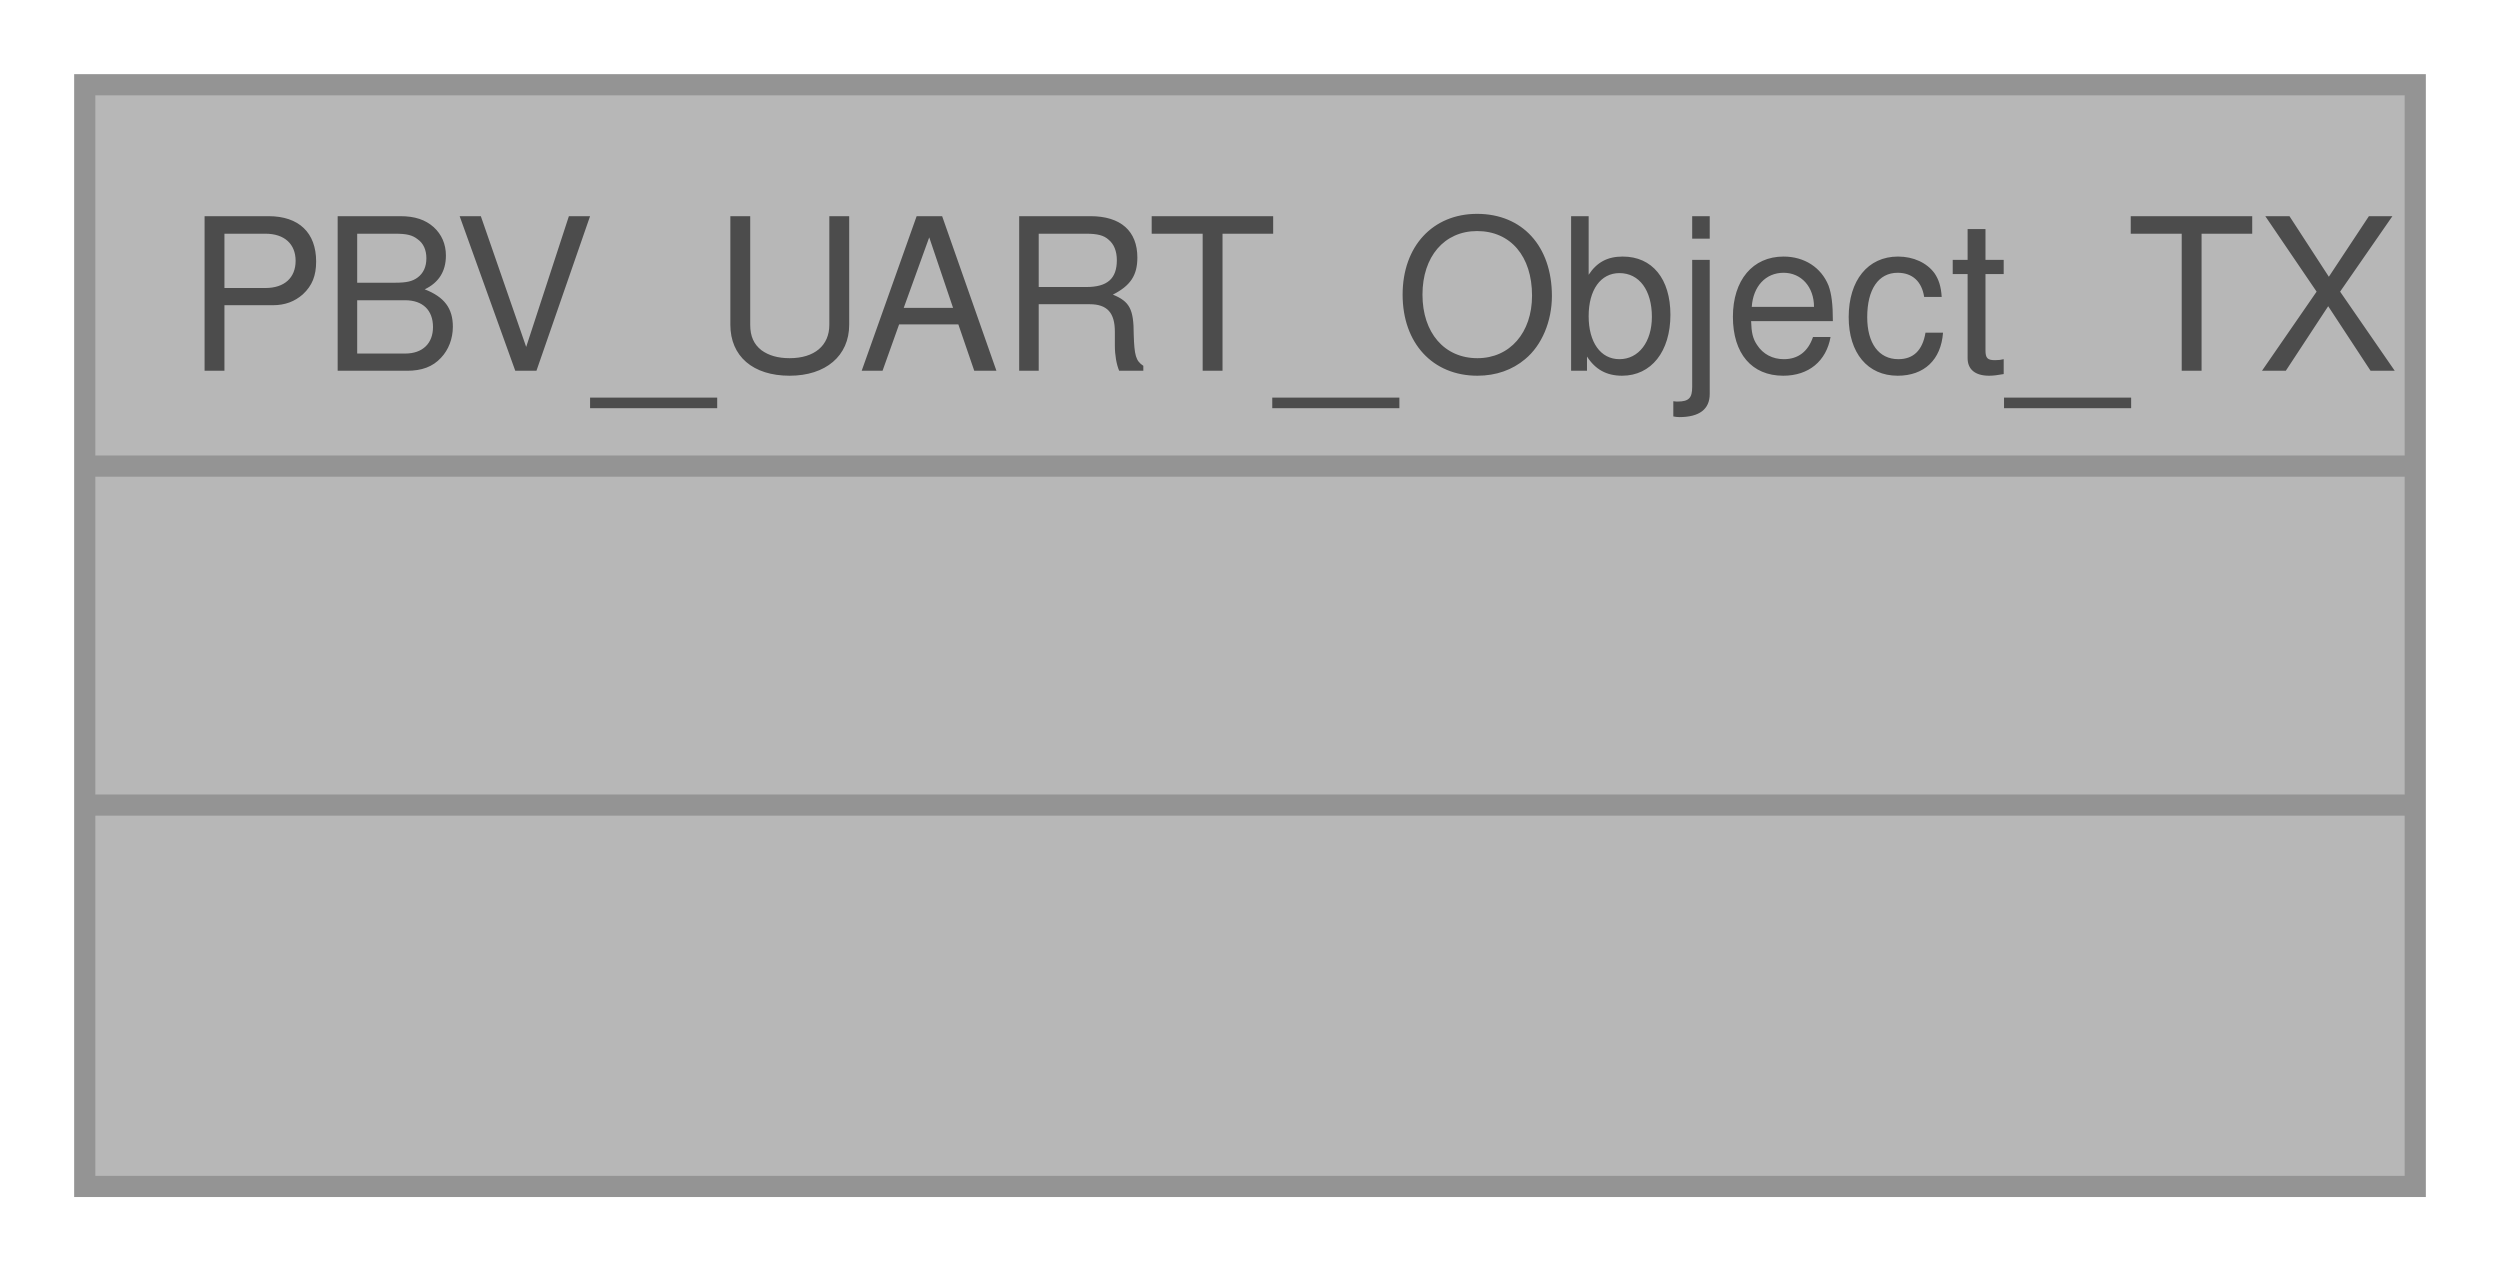
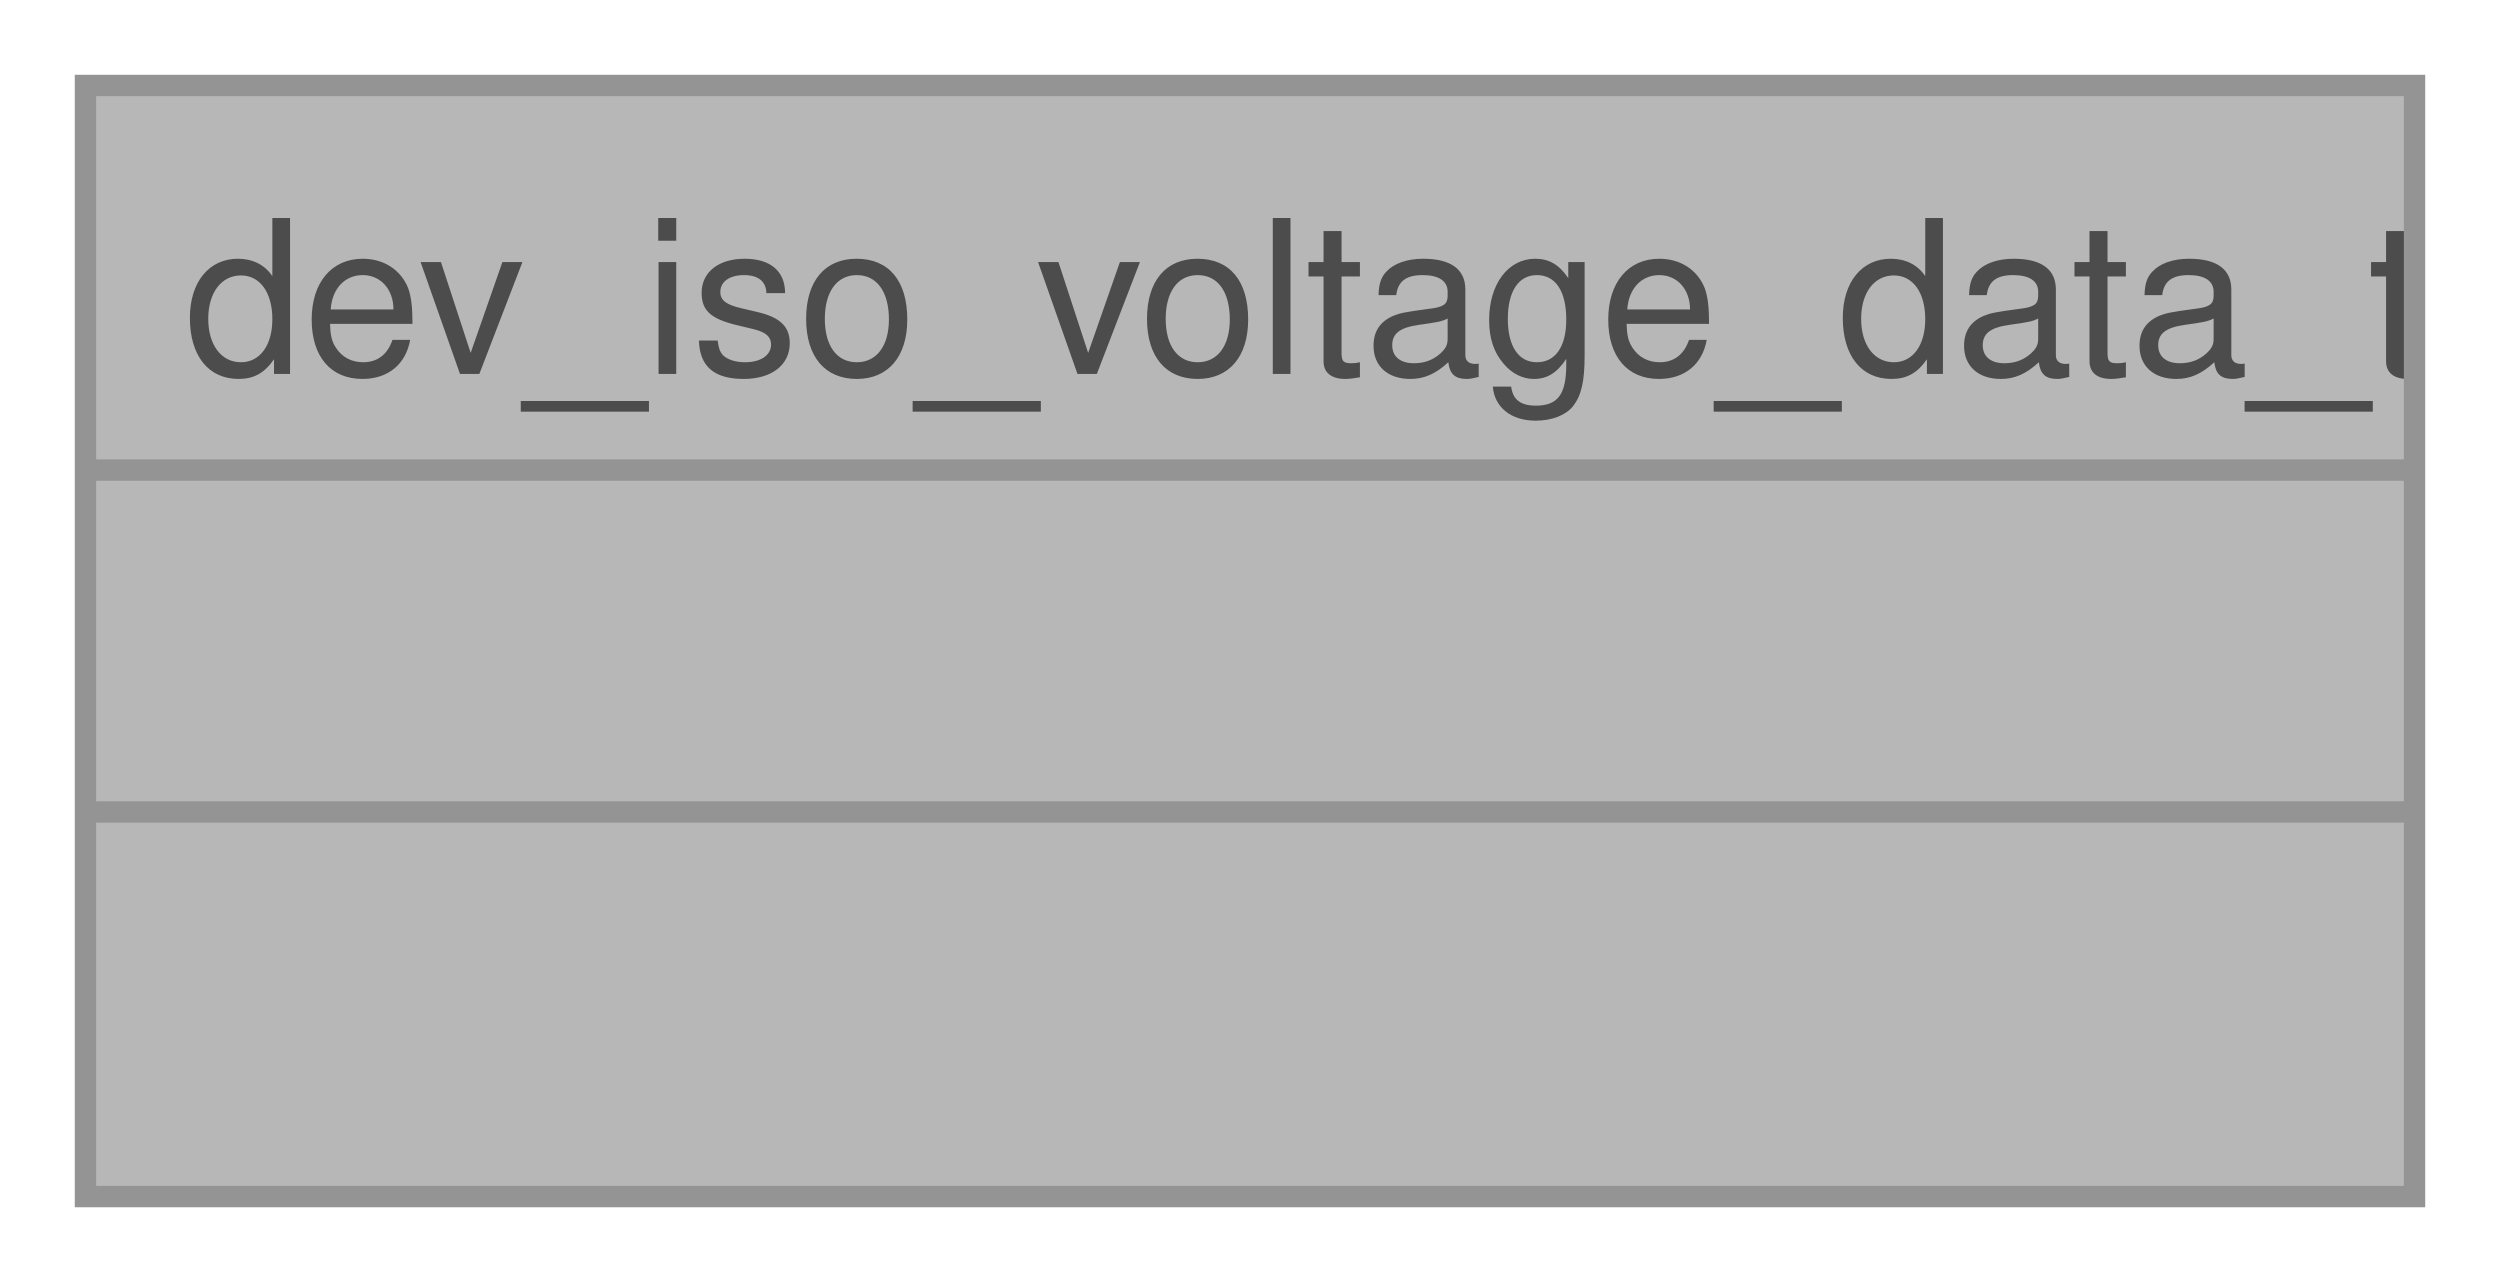
- <svg xmlns="http://www.w3.org/2000/svg" xmlns:xlink="http://www.w3.org/1999/xlink" width="118pt" height="60pt" viewBox="0.00 0.00 118.00 60.00">
+ <svg xmlns="http://www.w3.org/2000/svg" xmlns:xlink="http://www.w3.org/1999/xlink" width="117pt" height="60pt" viewBox="0.00 0.00 117.00 60.00">
  <svg id="main" version="1.1" xml:space="preserve">
    <style type="text/css">
.node, .edge {opacity: 0.7;}
.node.selected, .edge.selected {opacity: 1;}
.edge:hover path { stroke: red; }
.edge:hover polygon { stroke: red; fill: red; }
</style>
    <svg id="graph" class="graph">
      <g id="graph0" class="graph" transform="scale(1 1) rotate(0) translate(4 56)">
        <g id="Node000001" class="node">
          <g id="a_Node000001">
-             <a xlink:title="UART object for numeric tx.">
-               <polygon fill="#999999" stroke="none" points="110,-52 0,-52 0,0 110,0 110,-52" />
-               <text text-anchor="start" x="4.75" y="-38.5" font-family="Helvetica,sans-Serif" font-size="10.00">PBV_UART_Object_TX</text>
-               <text text-anchor="start" x="53.5" y="-22.5" font-family="Helvetica,sans-Serif" font-size="10.00"> </text>
-               <text text-anchor="start" x="53.5" y="-6.5" font-family="Helvetica,sans-Serif" font-size="10.00"> </text>
-               <polygon fill="#666666" stroke="#666666" points="0,-34 0,-34 110,-34 110,-34 0,-34" />
-               <polygon fill="#666666" stroke="#666666" points="0,-18 0,-18 110,-18 110,-18 0,-18" />
-               <polygon fill="none" stroke="#666666" points="0,0 0,-52 110,-52 110,0 0,0" />
+             <a xlink:title="a custom data type for isolated voltage measurement">
+               <polygon fill="#999999" stroke="none" points="109,-52 0,-52 0,0 109,0 109,-52" />
+               <text text-anchor="start" x="4.62" y="-38.5" font-family="Helvetica,sans-Serif" font-size="10.00">dev_iso_voltage_data_t</text>
+               <text text-anchor="start" x="53" y="-22.5" font-family="Helvetica,sans-Serif" font-size="10.00"> </text>
+               <text text-anchor="start" x="53" y="-6.5" font-family="Helvetica,sans-Serif" font-size="10.00"> </text>
+               <polygon fill="#666666" stroke="#666666" points="0,-34 0,-34 109,-34 109,-34 0,-34" />
+               <polygon fill="#666666" stroke="#666666" points="0,-18 0,-18 109,-18 109,-18 0,-18" />
+               <polygon fill="none" stroke="#666666" points="0,0 0,-52 109,-52 109,0 0,0" />
            </a>
          </g>
        </g>
      </g>
    </svg>
  </svg>
  <style type="text/css">

[data-mouse-over-selected='false'] { opacity: 0.7; }
[data-mouse-over-selected='true']  { opacity: 1.0; }

</style>
</svg>
